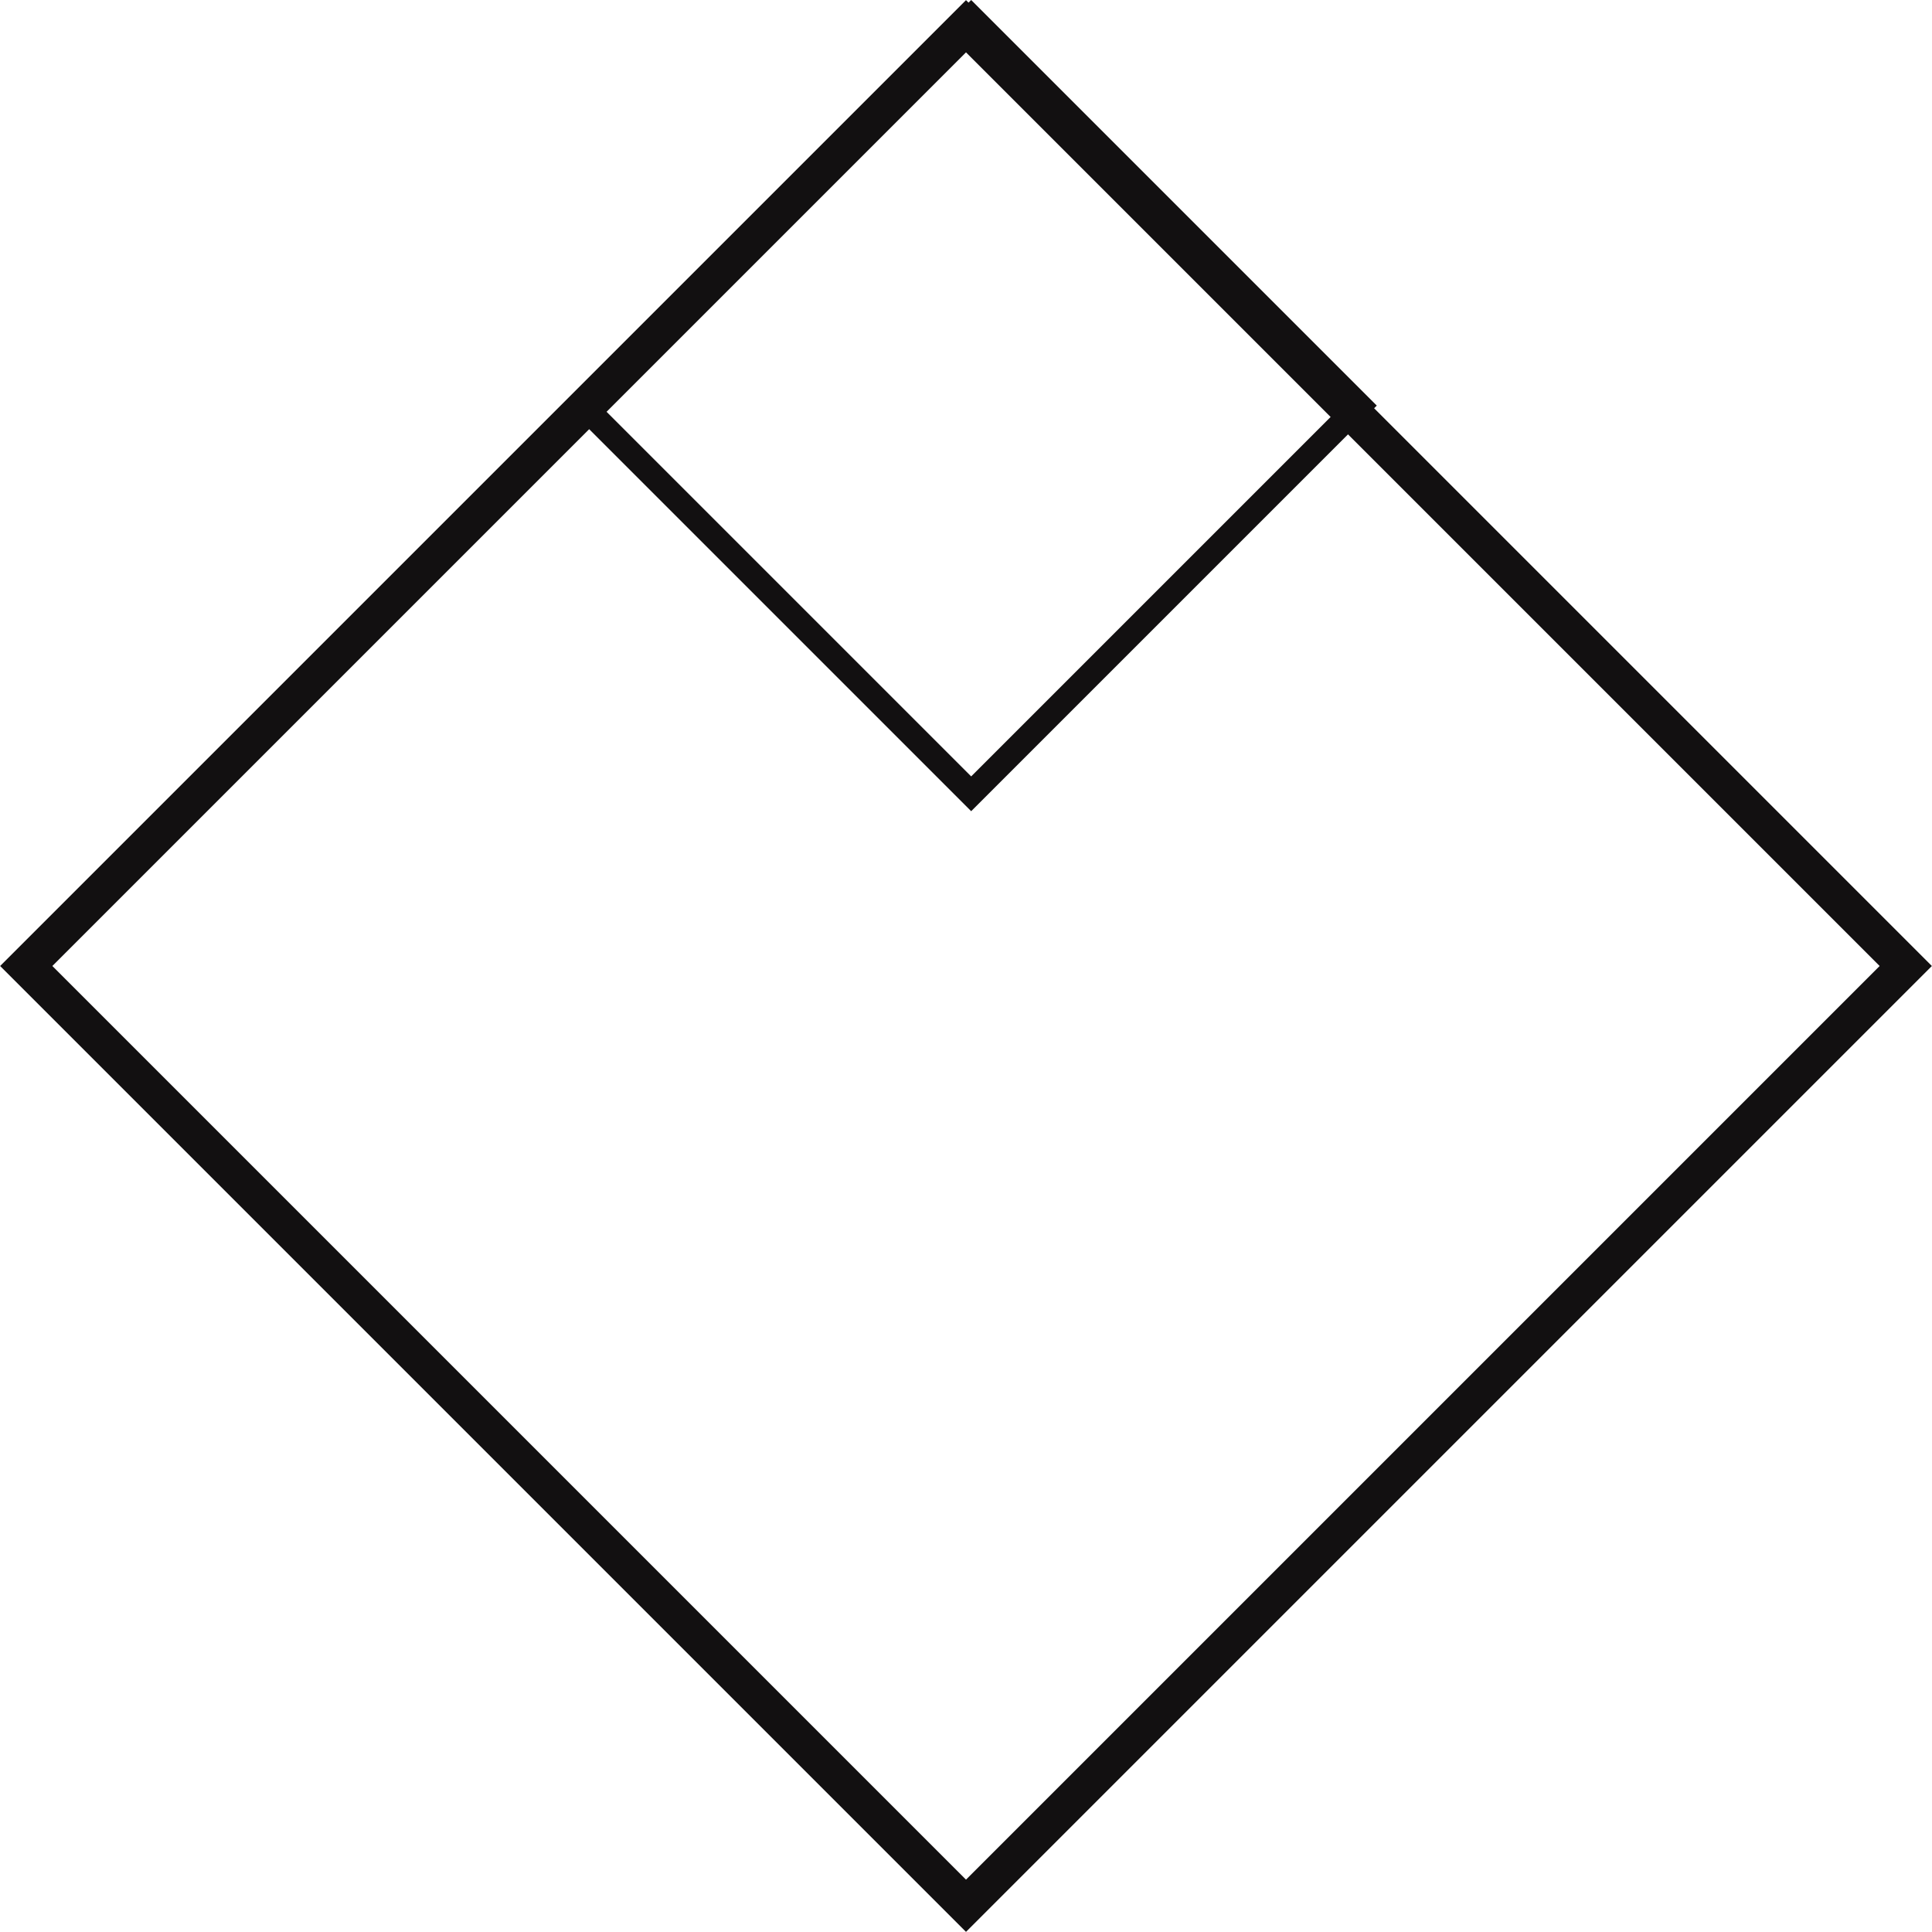
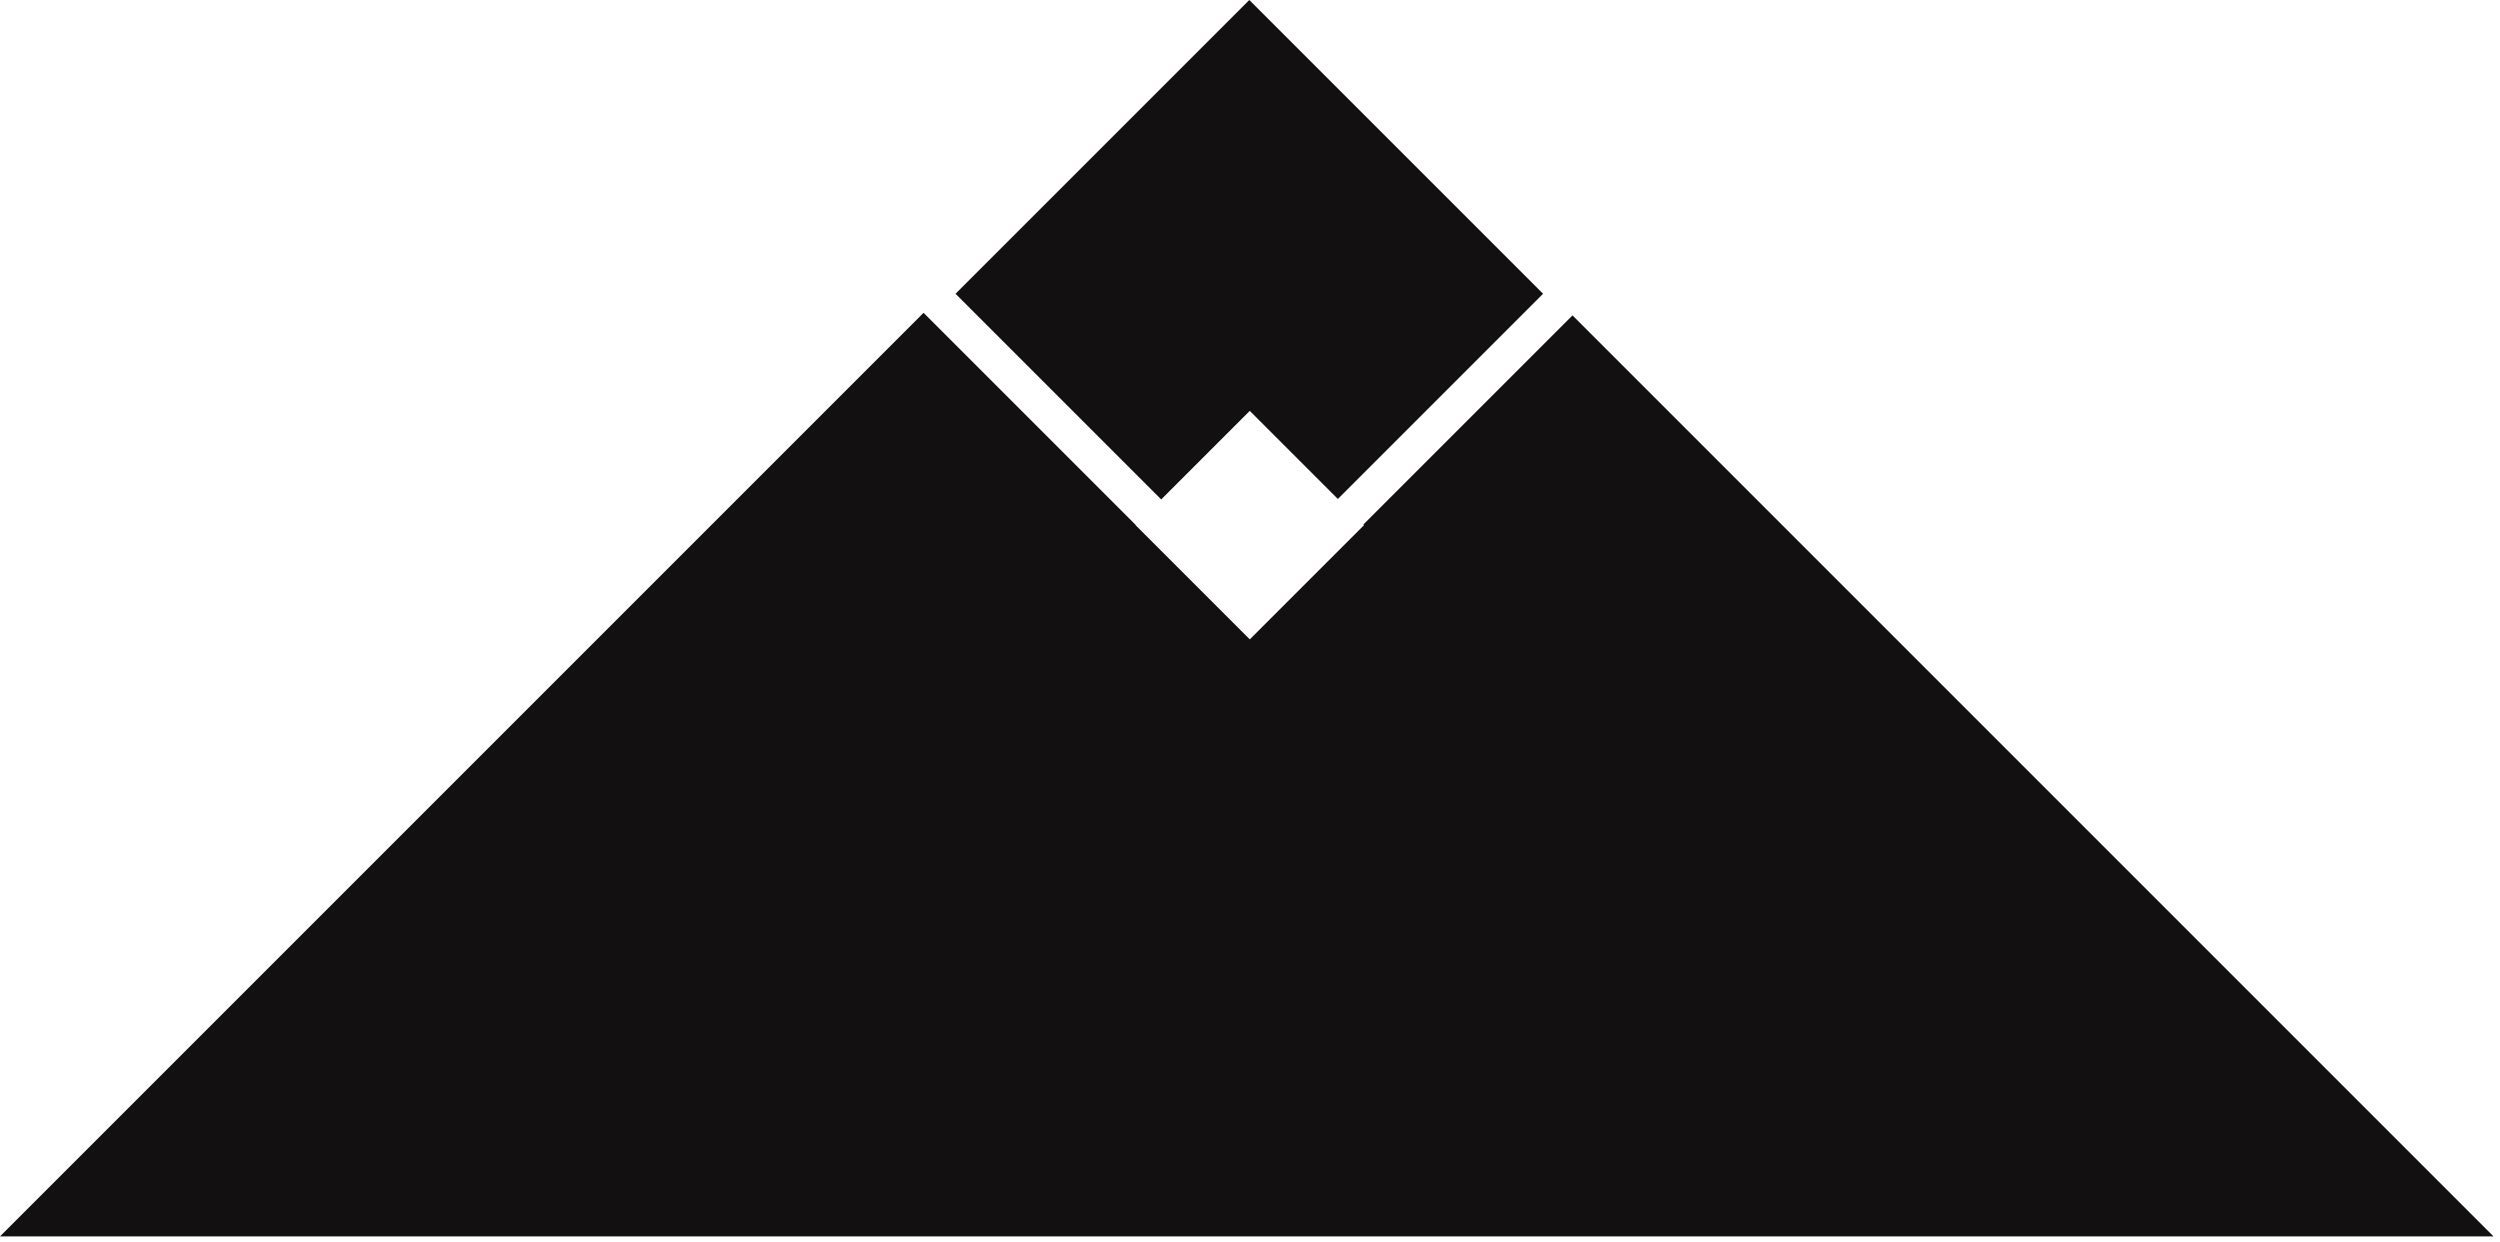
- <svg xmlns="http://www.w3.org/2000/svg" viewBox="0 0 157 157" version="1.1">
-   <defs />
+ <svg xmlns="http://www.w3.org/2000/svg" width="147px" height="73px" viewBox="0 0 147 73" version="1.1">
  <g id="Art-Shop-" stroke="none" stroke-width="1" fill="none" fill-rule="evenodd">
-     <g id="landing" transform="translate(-642, -143)" stroke="#121011">
-       <g id="logo" transform="translate(642, 143)">
-         <rect id="Rectangle" stroke-width="2" transform="translate(78.92031, 32.96016) rotate(-45) translate(-78.92031, -32.96016) " x="56.614" y="10.654" width="44.613" height="44.613" />
-         <rect id="Rectangle-10" stroke-width="3" transform="translate(78.5, 78.5) rotate(-45) translate(-78.5, -78.5) " x="24.5" y="24.5" width="108" height="108" />
+     <g id="Tablet-Portrait" transform="translate(-312, -139)" fill="#121011">
+       <g id="Group" transform="translate(309, -3)">
+         <path d="M82.838,183.831 L82.847,183.821 L76.13,177.104 L69.412,183.821 L69.45,183.859 L57.154,196.154 L3,142 L149.617,142 L95.312,196.305 L82.838,183.831 Z M81.338,185.331 L93.432,197.425 L76.158,214.698 L58.884,197.425 L70.95,185.359 L76.13,190.539 L81.338,185.331 Z" id="Combined-Shape-Copy" transform="translate(76.30866, 178.3492) rotate(-180) translate(-76.30866, -178.3492) " />
      </g>
    </g>
  </g>
</svg>
